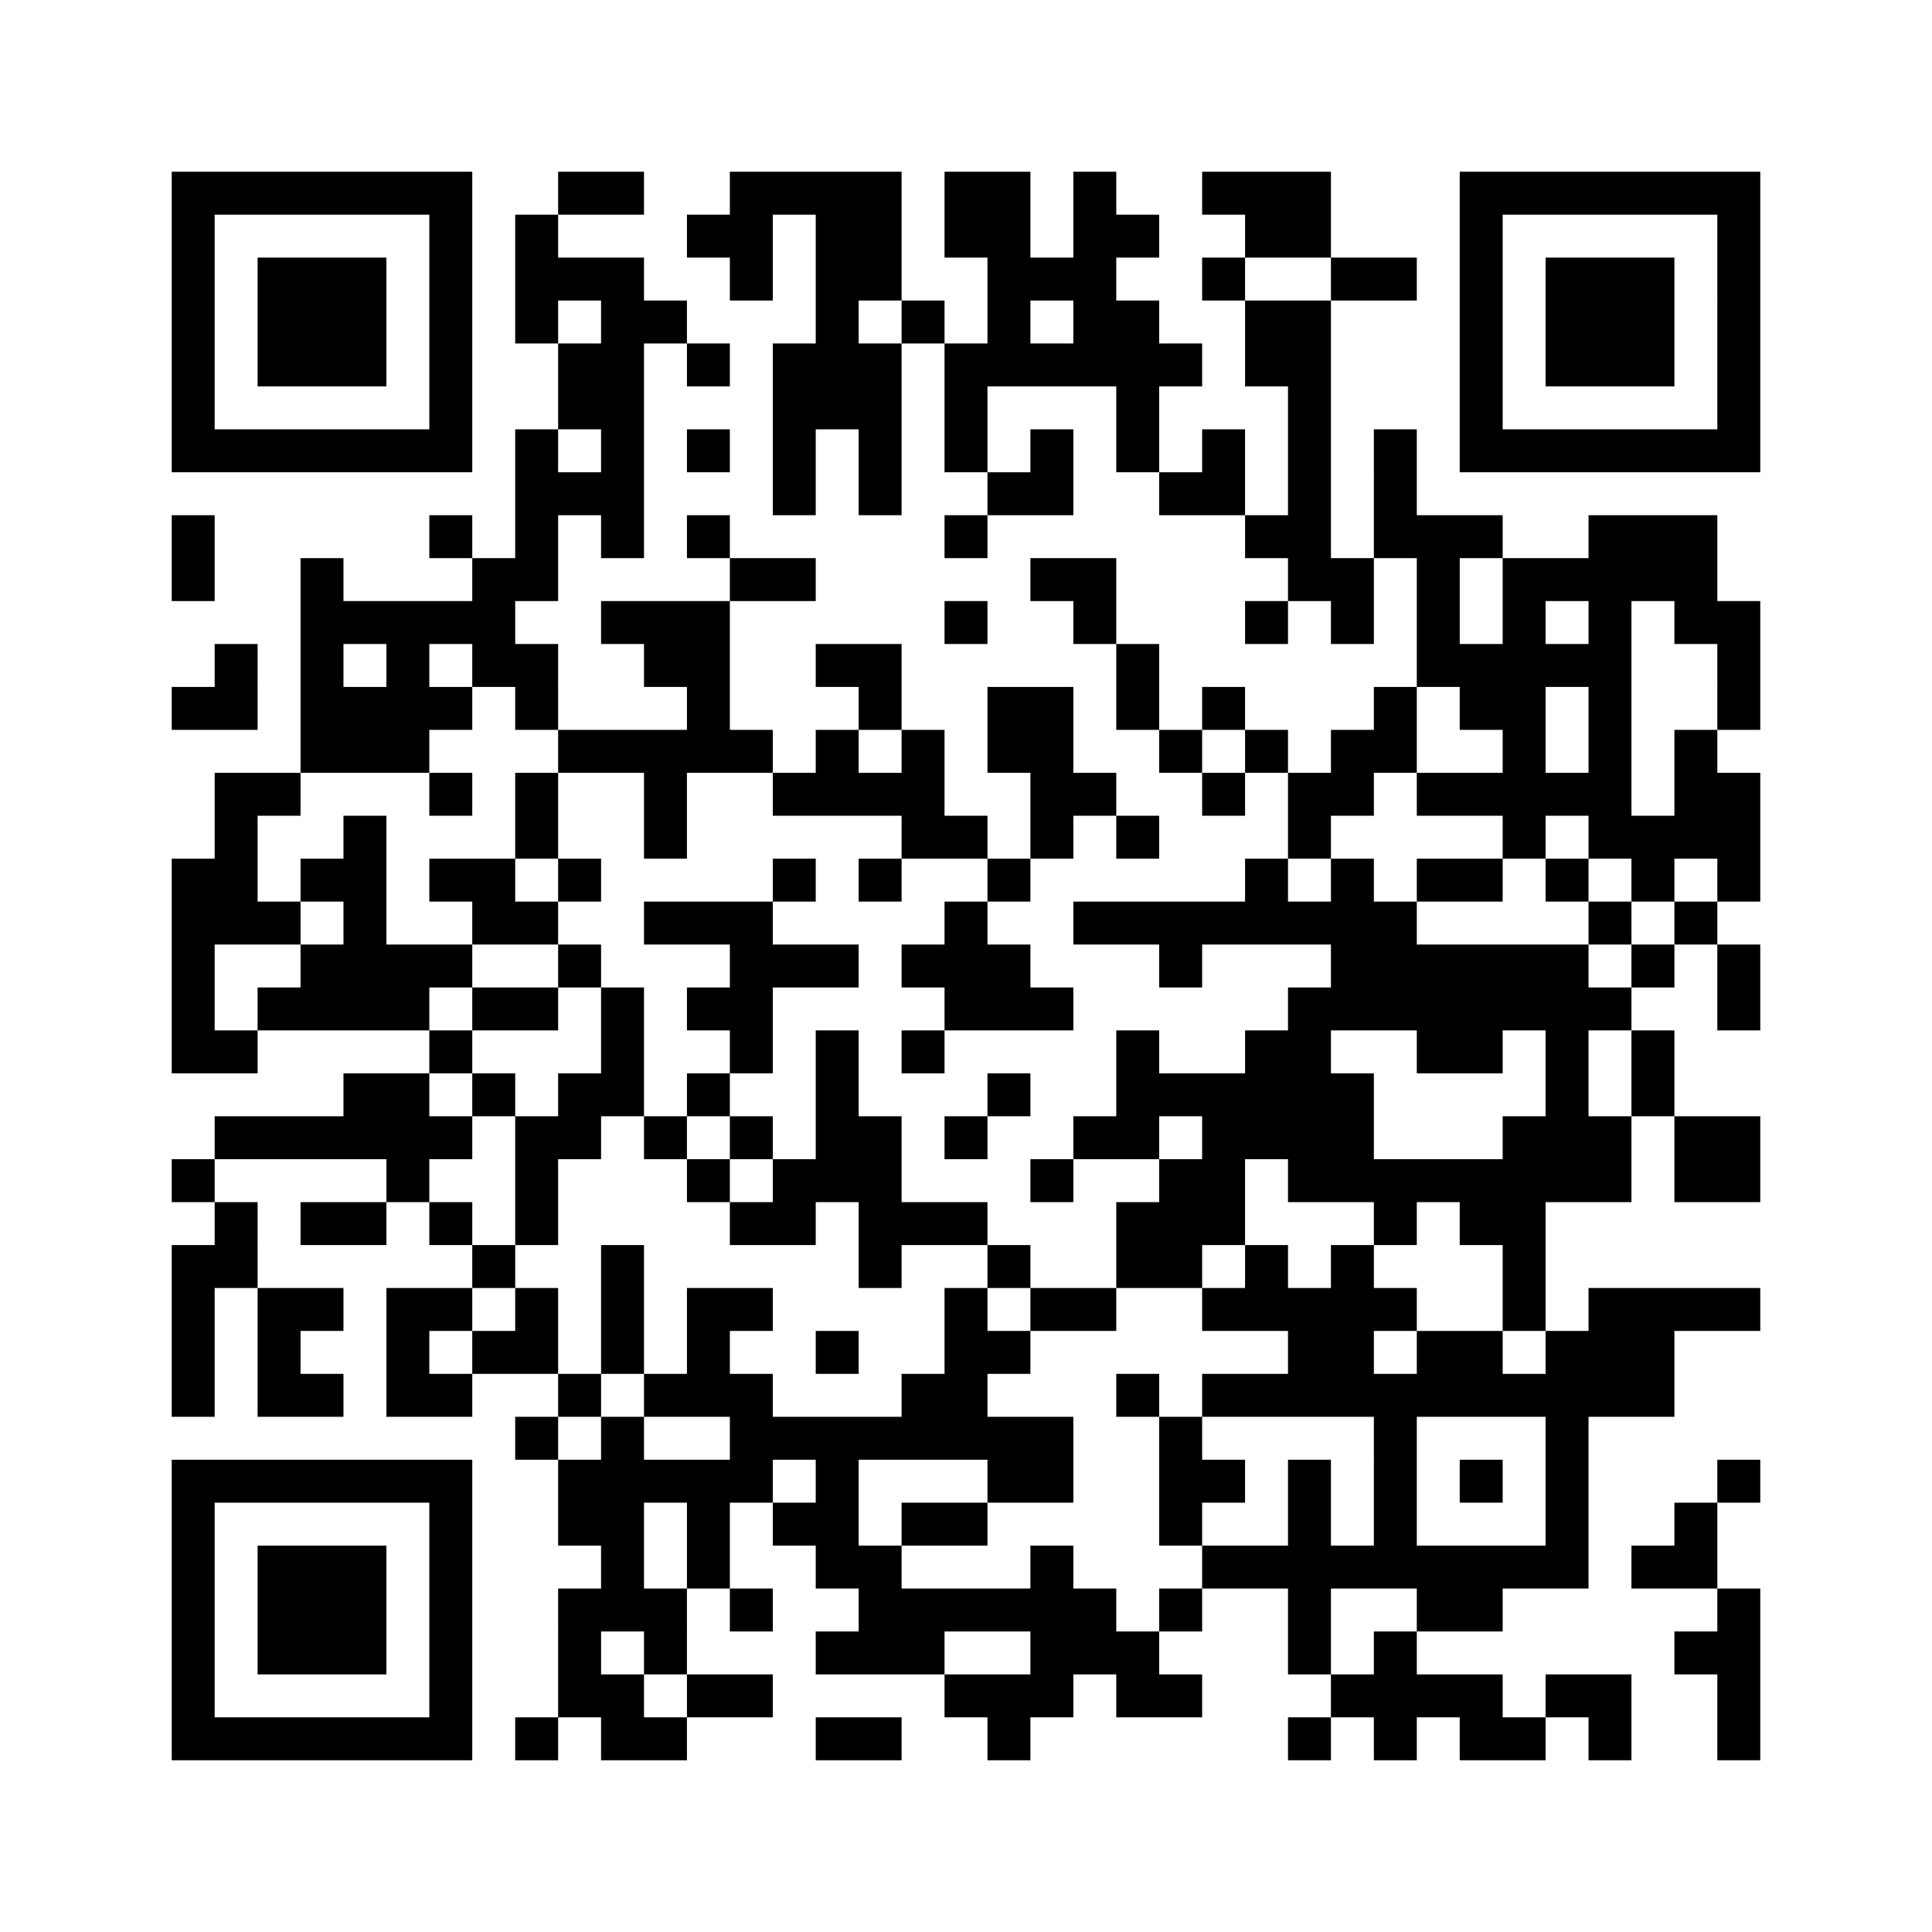
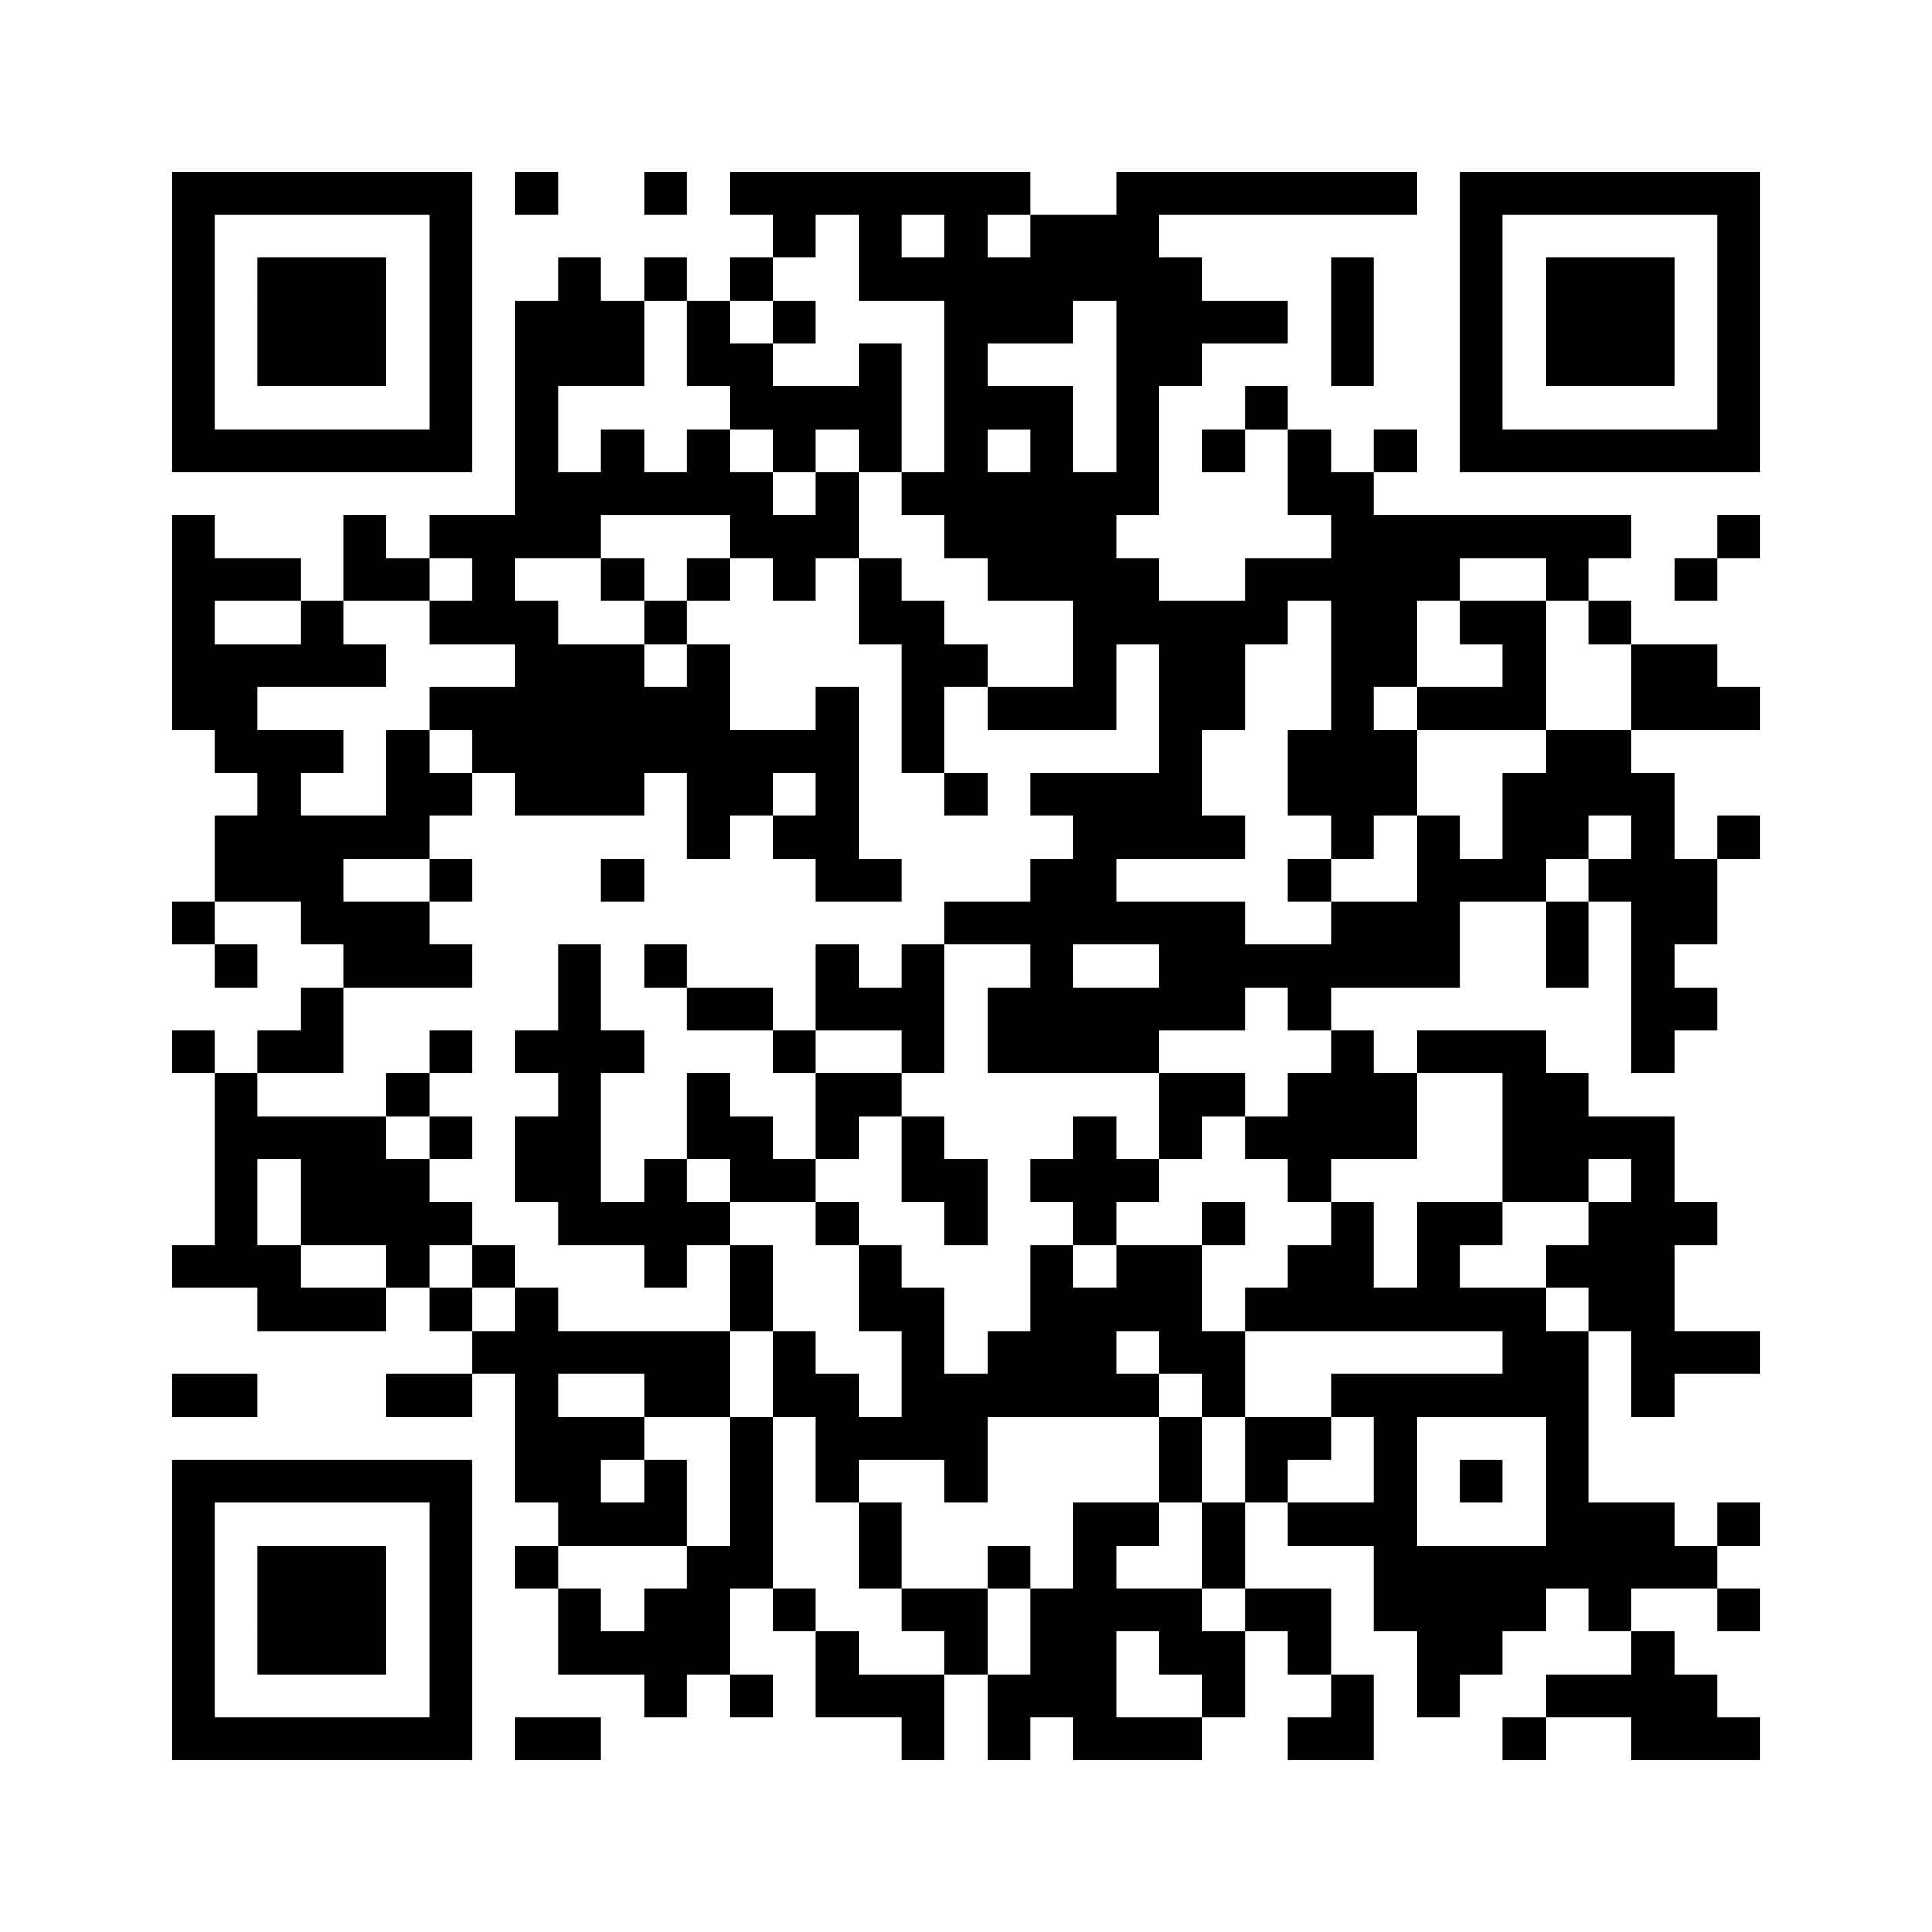
<svg xmlns="http://www.w3.org/2000/svg" width="720" height="720" class="segno">
  <g transform="scale(16)">
    <path fill="#fff" d="M0 0h45v45h-45z" />
-     <path class="qrline" stroke="#000" d="M4 4.5h7m2 0h2m2 0h4m1 0h2m1 0h1m2 0h3m3 0h7m-37 1h1m5 0h1m1 0h1m3 0h2m1 0h2m1 0h2m1 0h2m2 0h2m3 0h1m5 0h1m-37 1h1m1 0h3m1 0h1m1 0h3m2 0h1m1 0h2m2 0h3m2 0h1m2 0h2m1 0h1m1 0h3m1 0h1m-37 1h1m1 0h3m1 0h1m1 0h1m1 0h2m3 0h1m1 0h1m1 0h1m1 0h2m2 0h2m3 0h1m1 0h3m1 0h1m-37 1h1m1 0h3m1 0h1m2 0h2m1 0h1m1 0h3m1 0h6m1 0h2m3 0h1m1 0h3m1 0h1m-37 1h1m5 0h1m2 0h2m3 0h3m1 0h1m3 0h1m3 0h1m3 0h1m5 0h1m-37 1h7m1 0h1m1 0h1m1 0h1m1 0h1m1 0h1m1 0h1m1 0h1m1 0h1m1 0h1m1 0h1m1 0h1m1 0h7m-29 1h3m3 0h1m1 0h1m2 0h2m2 0h2m1 0h1m1 0h1m-29 1h1m5 0h1m1 0h1m1 0h1m1 0h1m5 0h1m6 0h2m1 0h3m2 0h3m-36 1h1m2 0h1m3 0h2m4 0h2m5 0h2m4 0h2m1 0h1m1 0h5m-33 1h5m2 0h3m5 0h1m2 0h1m3 0h1m1 0h1m1 0h1m1 0h1m1 0h1m1 0h2m-36 1h1m1 0h1m1 0h1m1 0h2m2 0h2m2 0h2m5 0h1m6 0h5m2 0h1m-37 1h2m1 0h4m1 0h1m3 0h1m3 0h1m2 0h2m1 0h1m1 0h1m3 0h1m1 0h2m1 0h1m2 0h1m-34 1h3m3 0h5m1 0h1m1 0h1m1 0h2m2 0h1m1 0h1m1 0h2m2 0h1m1 0h1m1 0h1m-35 1h2m3 0h1m1 0h1m2 0h1m2 0h4m2 0h2m2 0h1m1 0h2m1 0h5m1 0h2m-36 1h1m2 0h1m3 0h1m2 0h1m5 0h2m1 0h1m1 0h1m3 0h1m4 0h1m1 0h4m-37 1h2m1 0h2m1 0h2m1 0h1m4 0h1m1 0h1m2 0h1m5 0h1m1 0h1m1 0h2m1 0h1m1 0h1m1 0h1m-37 1h3m1 0h1m2 0h2m2 0h3m4 0h1m2 0h8m4 0h1m1 0h1m-36 1h1m2 0h4m2 0h1m3 0h3m1 0h3m3 0h1m3 0h6m1 0h1m1 0h1m-37 1h1m1 0h4m1 0h2m1 0h1m1 0h2m4 0h3m5 0h8m2 0h1m-37 1h2m4 0h1m3 0h1m2 0h1m1 0h1m1 0h1m4 0h1m2 0h2m2 0h2m1 0h1m1 0h1m-31 1h2m1 0h1m1 0h2m1 0h1m2 0h1m3 0h1m2 0h6m4 0h1m1 0h1m-34 1h6m1 0h2m1 0h1m1 0h1m1 0h2m1 0h1m2 0h2m1 0h4m3 0h3m1 0h2m-37 1h1m4 0h1m2 0h1m3 0h1m1 0h3m3 0h1m2 0h2m1 0h8m1 0h2m-36 1h1m1 0h2m1 0h1m1 0h1m4 0h2m1 0h3m3 0h3m3 0h1m1 0h2m-32 1h2m5 0h1m2 0h1m5 0h1m2 0h1m2 0h2m1 0h1m1 0h1m3 0h1m-32 1h1m1 0h2m1 0h2m1 0h1m1 0h1m1 0h2m4 0h1m1 0h2m2 0h5m2 0h1m1 0h4m-37 1h1m1 0h1m2 0h1m1 0h2m1 0h1m1 0h1m2 0h1m2 0h2m6 0h2m1 0h2m1 0h3m-35 1h1m1 0h2m1 0h2m2 0h1m1 0h3m3 0h2m3 0h1m1 0h11m-27 1h1m1 0h1m2 0h8m2 0h1m4 0h1m3 0h1m-33 1h7m2 0h5m1 0h1m3 0h2m2 0h2m1 0h1m1 0h1m1 0h1m1 0h1m3 0h1m-37 1h1m5 0h1m2 0h2m1 0h1m1 0h2m1 0h2m4 0h1m2 0h1m1 0h1m3 0h1m2 0h1m-36 1h1m1 0h3m1 0h1m3 0h1m1 0h1m2 0h2m3 0h1m3 0h9m1 0h2m-36 1h1m1 0h3m1 0h1m2 0h3m1 0h1m2 0h6m1 0h1m2 0h1m2 0h2m5 0h1m-37 1h1m1 0h3m1 0h1m2 0h1m1 0h1m3 0h3m2 0h3m3 0h1m1 0h1m6 0h2m-37 1h1m5 0h1m2 0h2m1 0h2m4 0h3m1 0h2m3 0h4m1 0h2m2 0h1m-37 1h7m1 0h1m1 0h2m3 0h2m2 0h1m6 0h1m1 0h1m1 0h2m1 0h1m2 0h1" />
+     <path class="qrline" stroke="#000" d="M4 4.5h7m1 0h1m2 0h1m1 0h7m2 0h7m1 0h7m-37 1h1m5 0h1m7 0h1m1 0h1m1 0h1m1 0h3m7 0h1m5 0h1m-37 1h1m1 0h3m1 0h1m2 0h1m1 0h1m1 0h1m2 0h8m3 0h1m2 0h1m1 0h3m1 0h1m-37 1h1m1 0h3m1 0h1m1 0h3m1 0h1m1 0h1m3 0h3m1 0h4m1 0h1m2 0h1m1 0h3m1 0h1m-37 1h1m1 0h3m1 0h1m1 0h3m1 0h2m2 0h1m1 0h1m3 0h2m3 0h1m2 0h1m1 0h3m1 0h1m-37 1h1m5 0h1m1 0h1m4 0h4m1 0h3m1 0h1m2 0h1m4 0h1m5 0h1m-37 1h7m1 0h1m1 0h1m1 0h1m1 0h1m1 0h1m1 0h1m1 0h1m1 0h1m1 0h1m1 0h1m1 0h1m1 0h7m-29 1h6m1 0h1m1 0h6m3 0h2m-28 1h1m3 0h1m1 0h4m3 0h3m2 0h4m5 0h7m2 0h1m-37 1h3m1 0h2m1 0h1m2 0h1m1 0h1m1 0h1m1 0h1m2 0h4m2 0h5m2 0h1m2 0h1m-36 1h1m2 0h1m2 0h3m2 0h1m4 0h2m3 0h5m1 0h2m1 0h2m1 0h1m-34 1h5m3 0h3m1 0h1m4 0h2m2 0h1m1 0h2m2 0h2m2 0h1m2 0h2m-36 1h2m4 0h7m2 0h1m1 0h1m1 0h3m1 0h2m2 0h1m1 0h3m2 0h3m-36 1h3m1 0h1m1 0h9m1 0h1m5 0h1m2 0h3m3 0h2m-32 1h1m2 0h2m1 0h3m1 0h2m1 0h1m2 0h1m1 0h4m2 0h3m2 0h4m-34 1h5m6 0h1m1 0h2m5 0h4m2 0h1m1 0h1m1 0h2m1 0h1m1 0h1m-36 1h3m2 0h1m3 0h1m4 0h2m3 0h2m4 0h1m2 0h3m1 0h3m-36 1h1m2 0h3m12 0h7m2 0h3m2 0h1m1 0h2m-35 1h1m2 0h3m2 0h1m1 0h1m3 0h1m1 0h1m2 0h1m2 0h7m2 0h1m1 0h1m-32 1h1m5 0h1m2 0h2m1 0h3m1 0h6m1 0h1m7 0h2m-36 1h1m1 0h2m2 0h1m1 0h3m3 0h1m2 0h1m1 0h4m4 0h1m1 0h3m2 0h1m-34 1h1m3 0h1m3 0h1m2 0h1m2 0h2m6 0h2m1 0h3m2 0h2m-32 1h4m1 0h1m1 0h2m2 0h2m1 0h1m1 0h1m3 0h1m1 0h1m1 0h4m2 0h4m-34 1h1m1 0h3m2 0h2m1 0h1m1 0h2m2 0h2m1 0h3m3 0h1m4 0h2m1 0h1m-34 1h1m1 0h4m2 0h4m2 0h1m2 0h1m2 0h1m2 0h1m2 0h1m1 0h2m2 0h3m-36 1h3m2 0h1m1 0h1m3 0h1m1 0h1m2 0h1m3 0h1m1 0h2m2 0h2m1 0h1m2 0h3m-33 1h3m1 0h1m1 0h1m4 0h1m2 0h2m2 0h4m1 0h7m1 0h2m-28 1h6m1 0h1m2 0h1m1 0h3m1 0h2m6 0h2m1 0h3m-37 1h2m3 0h2m1 0h1m2 0h2m1 0h2m1 0h6m1 0h1m2 0h6m1 0h1m-27 1h3m2 0h1m1 0h4m4 0h1m1 0h2m1 0h1m3 0h1m-33 1h7m1 0h2m1 0h1m1 0h1m1 0h1m2 0h1m4 0h1m1 0h1m2 0h1m1 0h1m1 0h1m-33 1h1m5 0h1m2 0h3m1 0h1m2 0h1m4 0h2m1 0h1m1 0h3m3 0h3m1 0h1m-37 1h1m1 0h3m1 0h1m1 0h1m3 0h2m2 0h1m2 0h1m1 0h1m2 0h1m3 0h8m-36 1h1m1 0h3m1 0h1m2 0h1m1 0h2m1 0h1m2 0h2m1 0h4m1 0h2m1 0h4m1 0h1m2 0h1m-37 1h1m1 0h3m1 0h1m2 0h4m2 0h1m2 0h1m1 0h2m1 0h2m1 0h1m2 0h2m3 0h1m-35 1h1m5 0h1m4 0h1m1 0h1m1 0h3m1 0h3m2 0h1m2 0h1m1 0h1m2 0h4m-36 1h7m1 0h2m7 0h1m1 0h1m1 0h3m2 0h2m3 0h1m2 0h3" />
  </g>
</svg>
